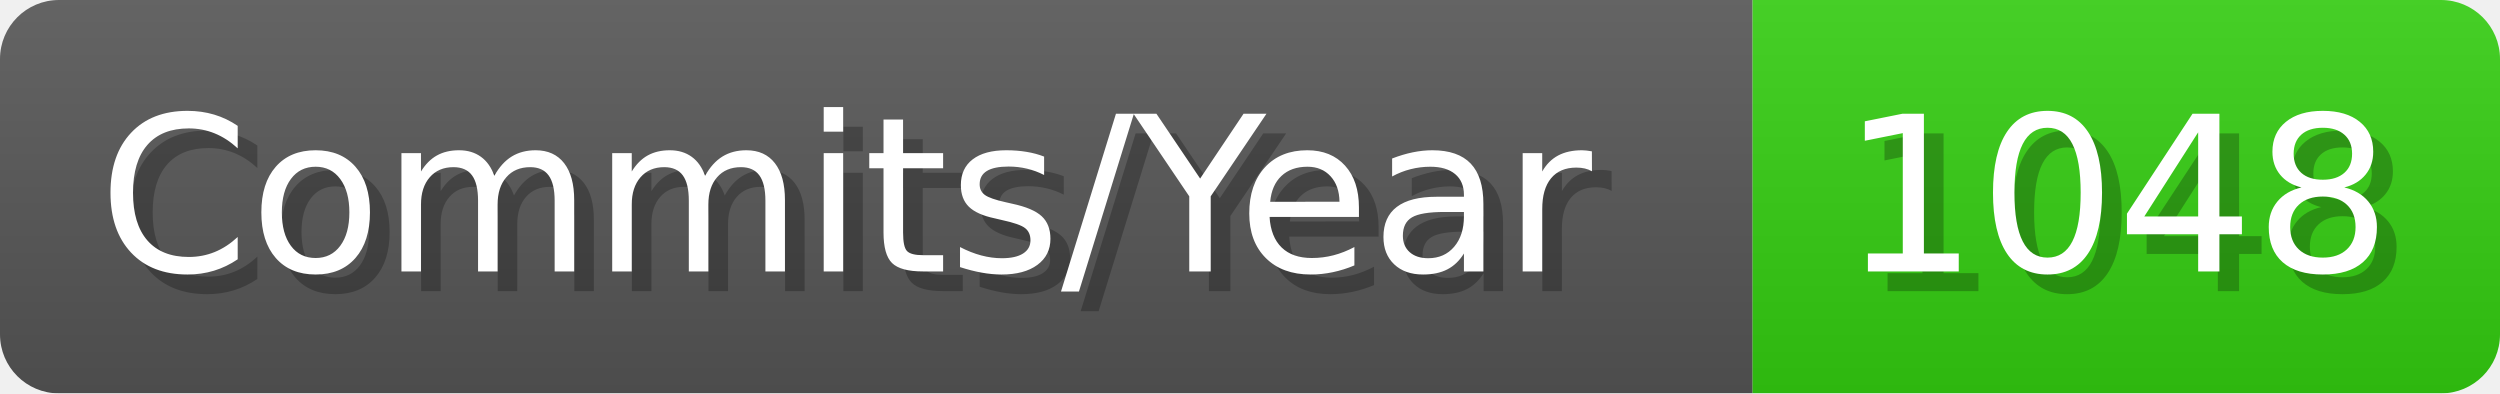
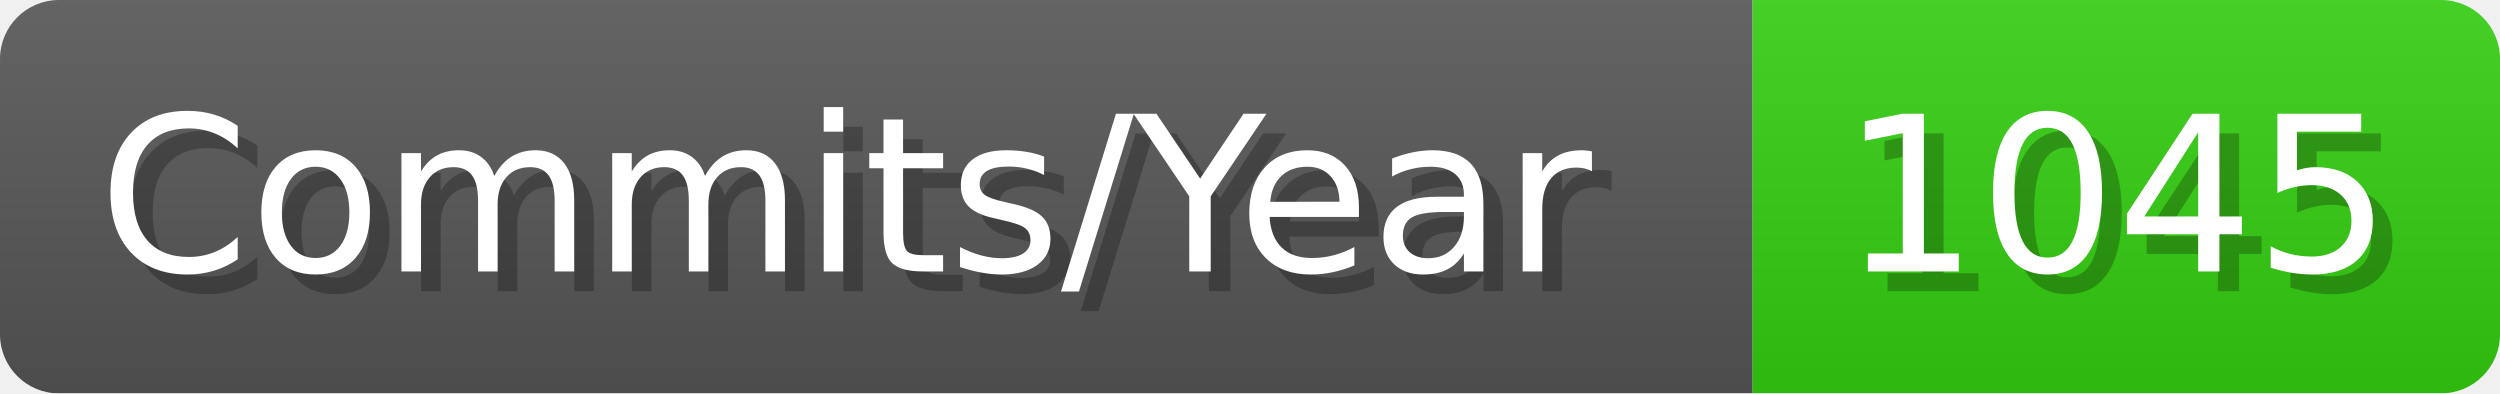
- <svg xmlns="http://www.w3.org/2000/svg" width="127.1" height="20" viewBox="0 0 1271 200" role="img" aria-label="Commits/Year: 1048">
+ <svg xmlns="http://www.w3.org/2000/svg" width="127.1" height="20" viewBox="0 0 1271 200" role="img" aria-label="Commits/Year: 1045">
  <linearGradient id="aUPdi" x2="0" y2="100%">
    <stop offset="0" stop-opacity=".1" stop-color="#EEE" />
    <stop offset="1" stop-opacity=".1" />
  </linearGradient>
  <mask id="WfAiQ">
    <rect width="1271" height="200" rx="30" fill="#FFF" />
  </mask>
  <g mask="url(#WfAiQ)">
    <rect width="891" height="200" fill="#555" />
    <rect width="380" height="200" fill="#3C1" x="891" />
    <rect width="1271" height="200" fill="url(#aUPdi)" />
  </g>
  <g aria-hidden="true" fill="#fff" text-anchor="start" font-family="Verdana,DejaVu Sans,sans-serif" font-size="110">
    <text x="60" y="148" textLength="791" fill="#000" opacity="0.25">Commits/Year</text>
    <text x="50" y="138" textLength="791">Commits/Year</text>
-     <text x="946" y="148" textLength="280" fill="#000" opacity="0.25">1048</text>
-     <text x="936" y="138" textLength="280">1048</text>
+     <text x="946" y="148" textLength="280" fill="#000" opacity="0.25">1045</text>
+     <text x="936" y="138" textLength="280">1045</text>
  </g>
</svg>
